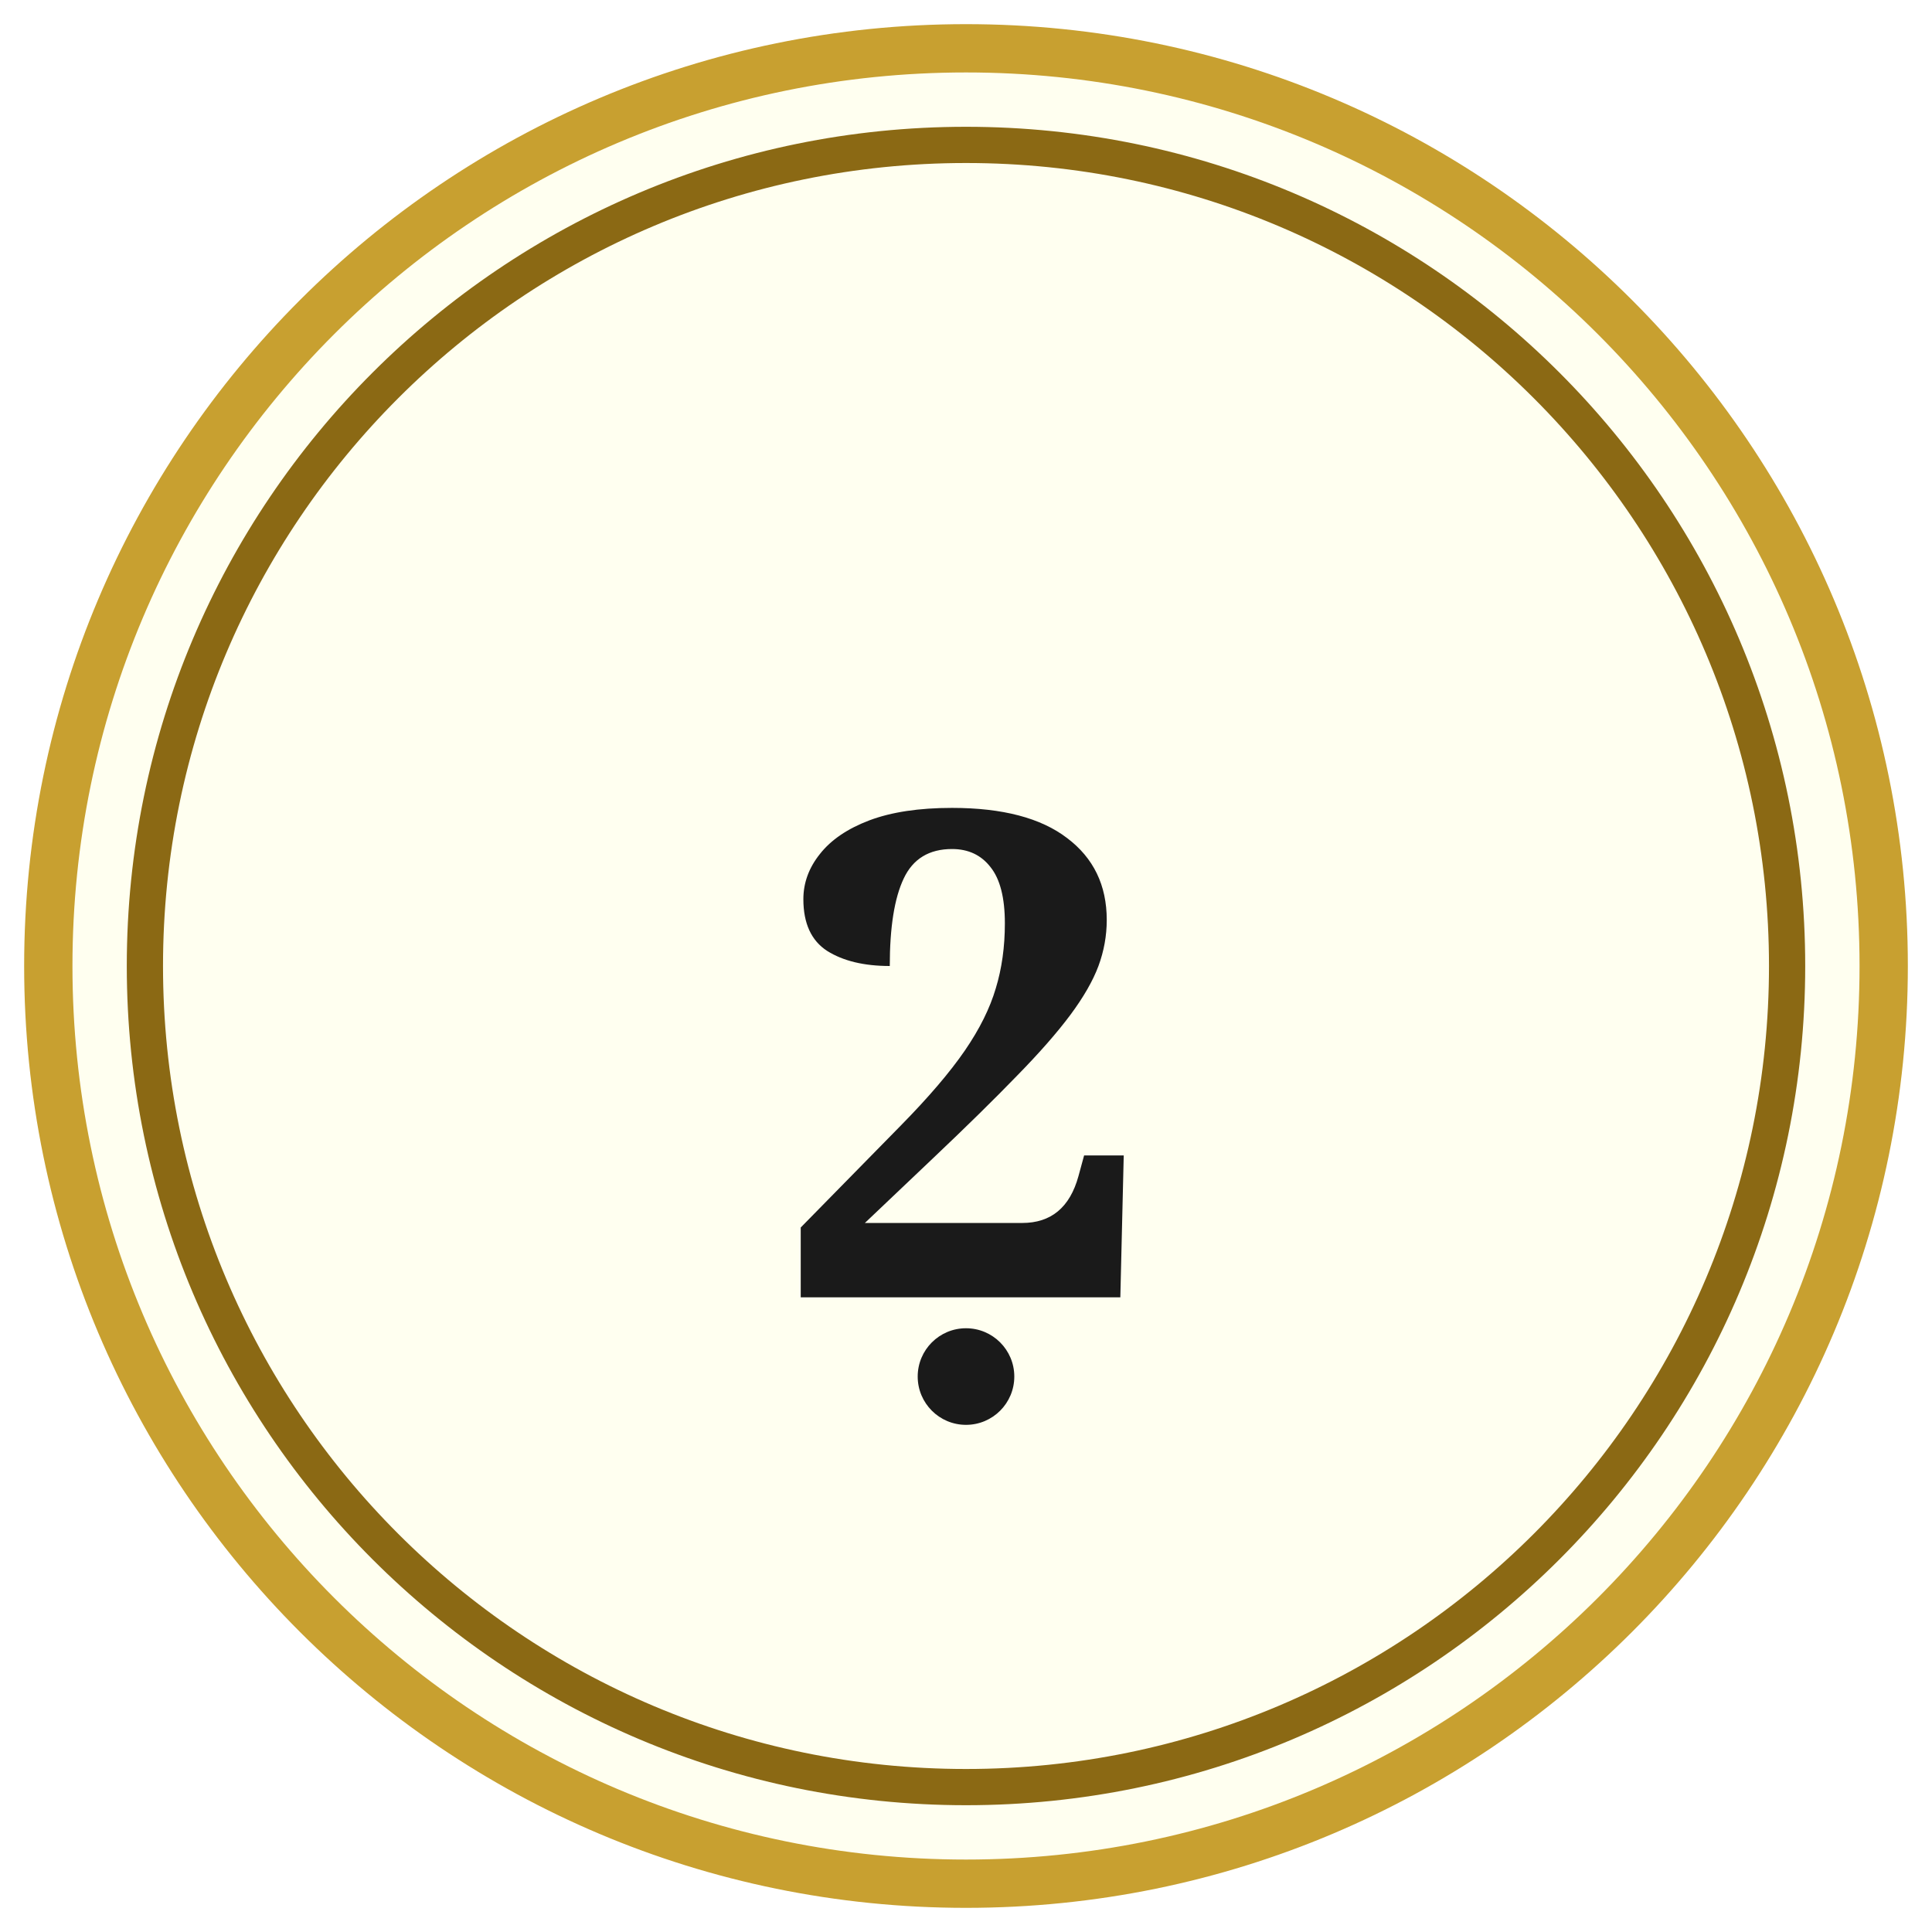
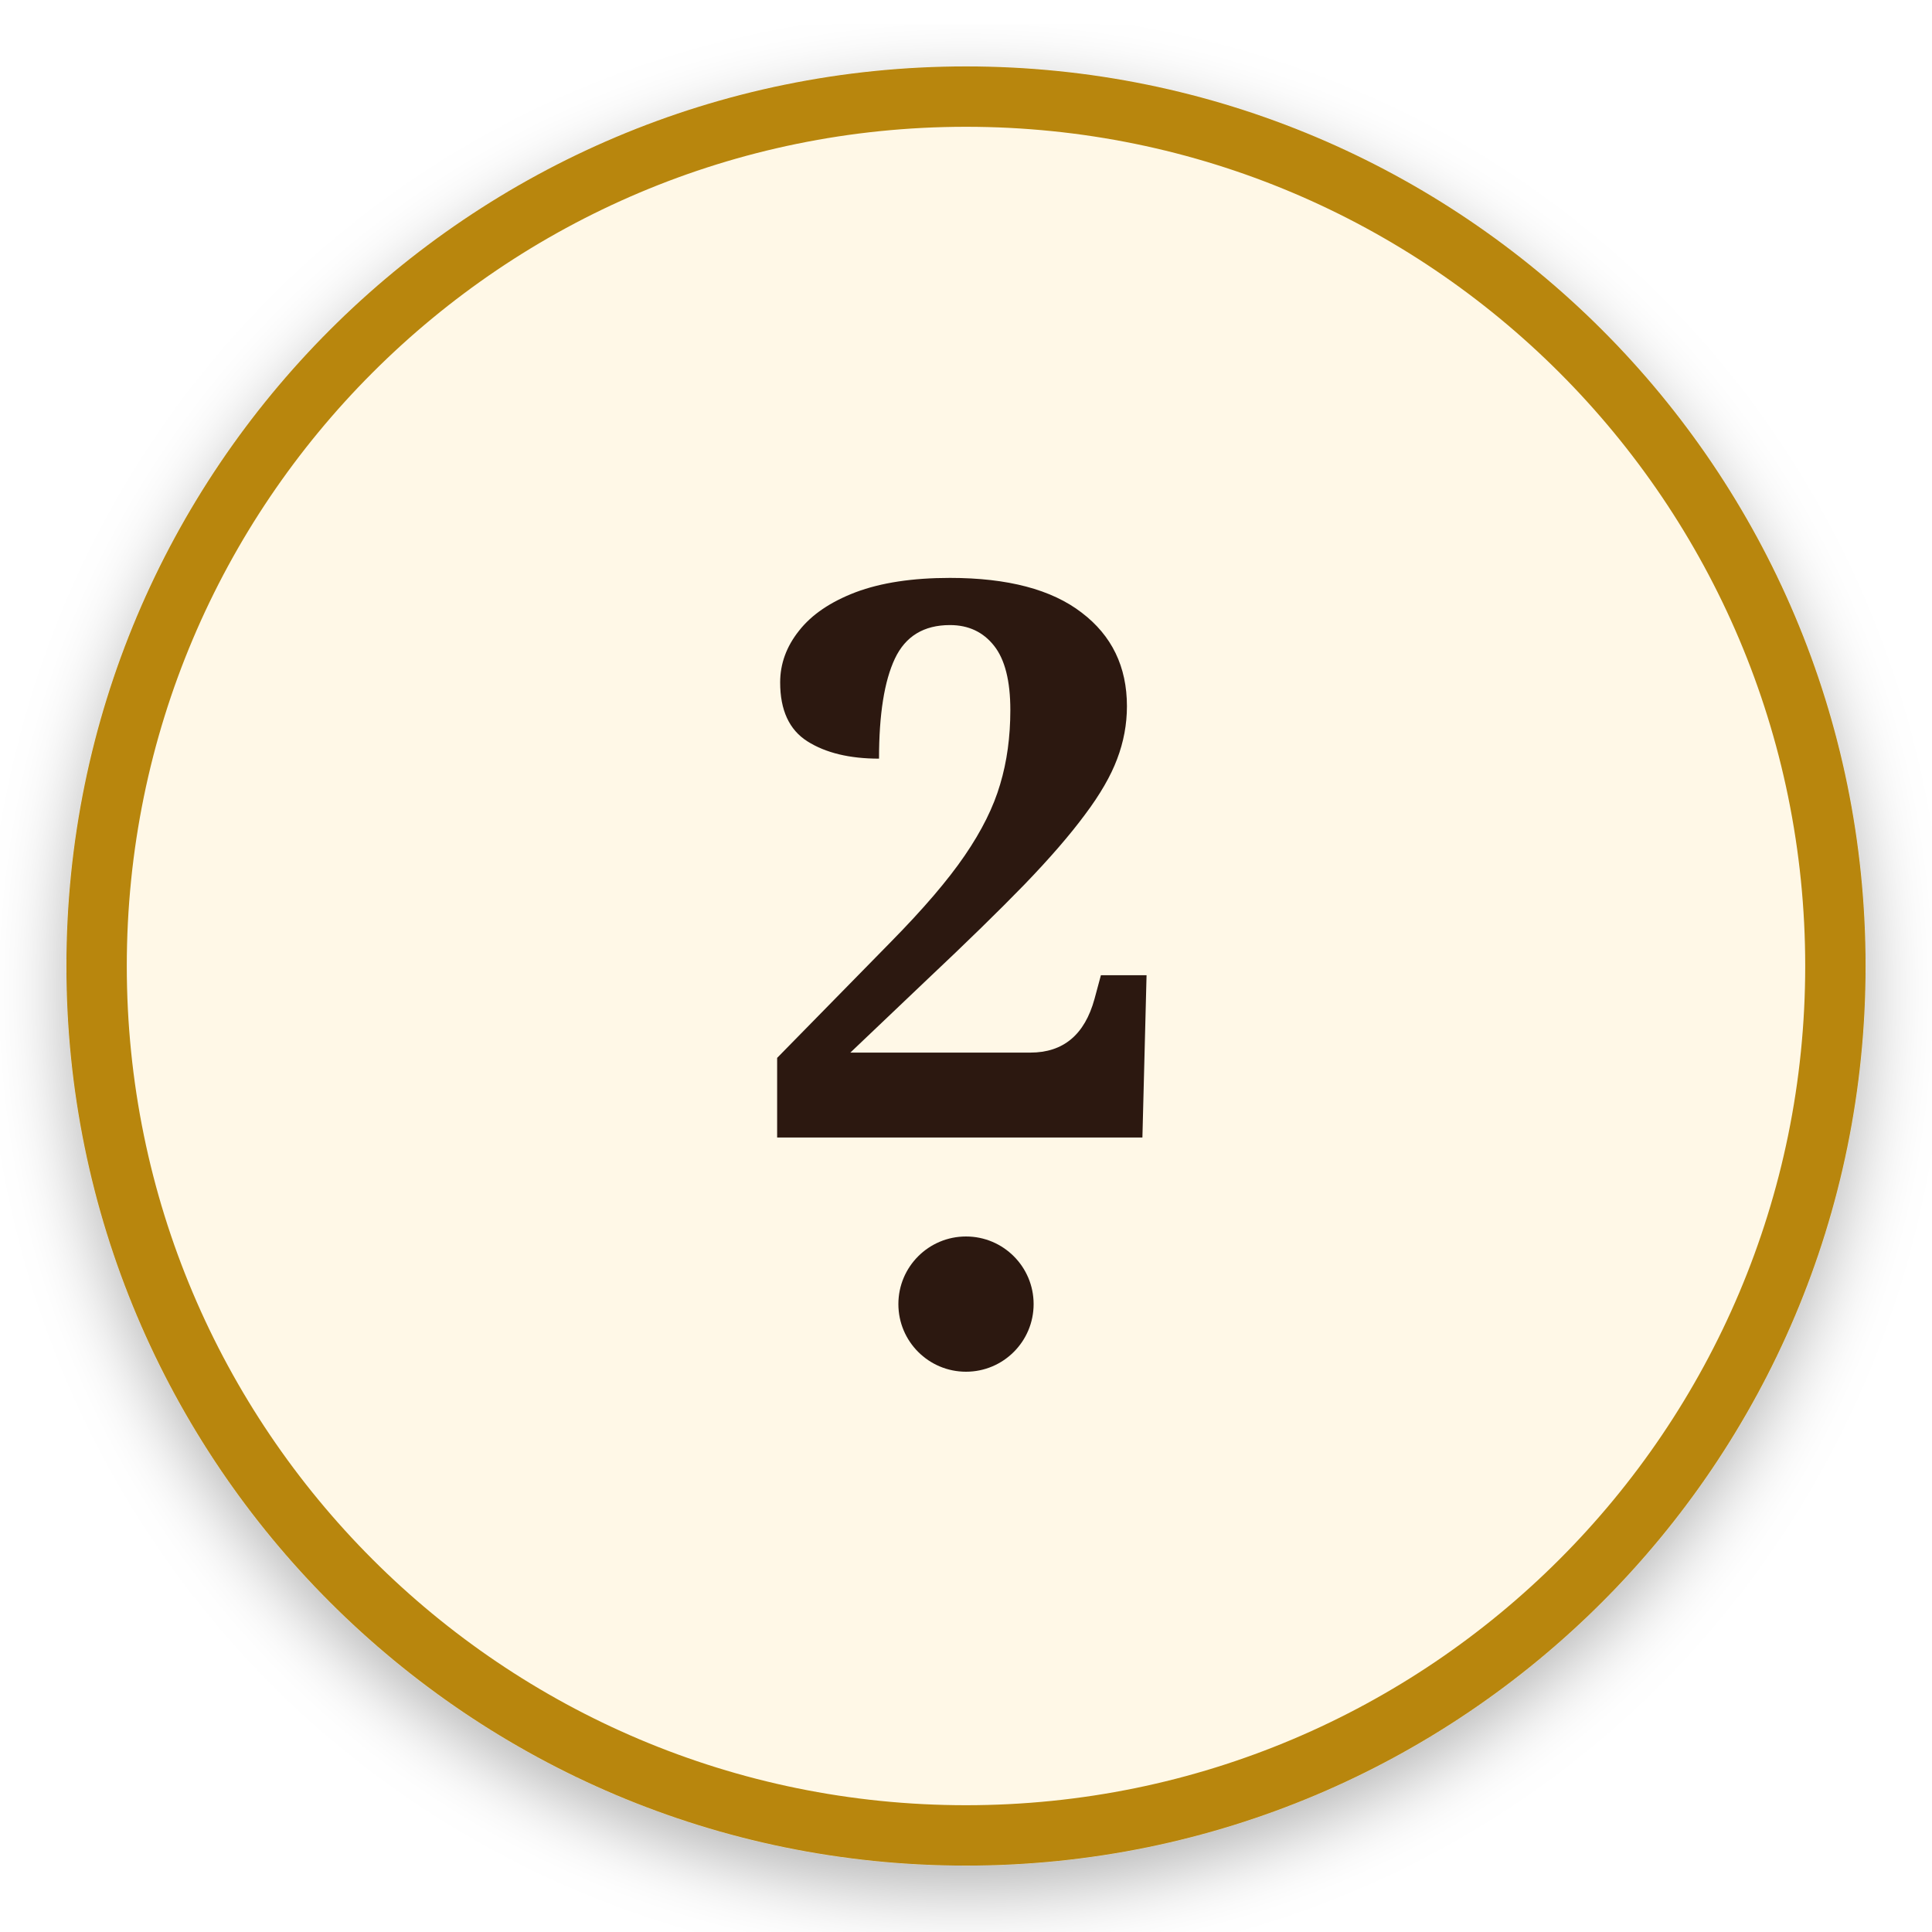
<svg xmlns="http://www.w3.org/2000/svg" viewBox="0 0 80 80">
-   <circle cx="40" cy="40" r="38" fill="#FFFFF0" stroke="#C8A030" stroke-width="2" />
-   <circle cx="40" cy="40" r="34" fill="none" stroke="#8B6914" stroke-width="1.5" />
-   <text x="40" y="44" text-anchor="middle" dominant-baseline="middle" font-family="Georgia, serif" font-size="28" font-weight="bold" fill="#1A1A1A">2</text>
-   <circle cx="40" cy="57" r="2" fill="#1A1A1A" />
+   <defs>
+     <filter id="shadow" x="-10%" y="-10%" width="130%" height="130%">
+       <feDropShadow dx="0" dy="1" stdDeviation="1.5" flood-opacity="0.3" />
+     </filter>
+   </defs>
+   <circle cx="40" cy="40" r="36" fill="#FFF8E7" stroke="#B8860B" stroke-width="2.5" filter="url(#shadow)" />
+   <text x="40" y="36" text-anchor="middle" dominant-baseline="middle" font-family="Georgia, serif" font-size="32" font-weight="bold" fill="#2C1810">2</text>
+   <circle cx="40" cy="54" r="2.8" fill="#2C1810" />
</svg>
